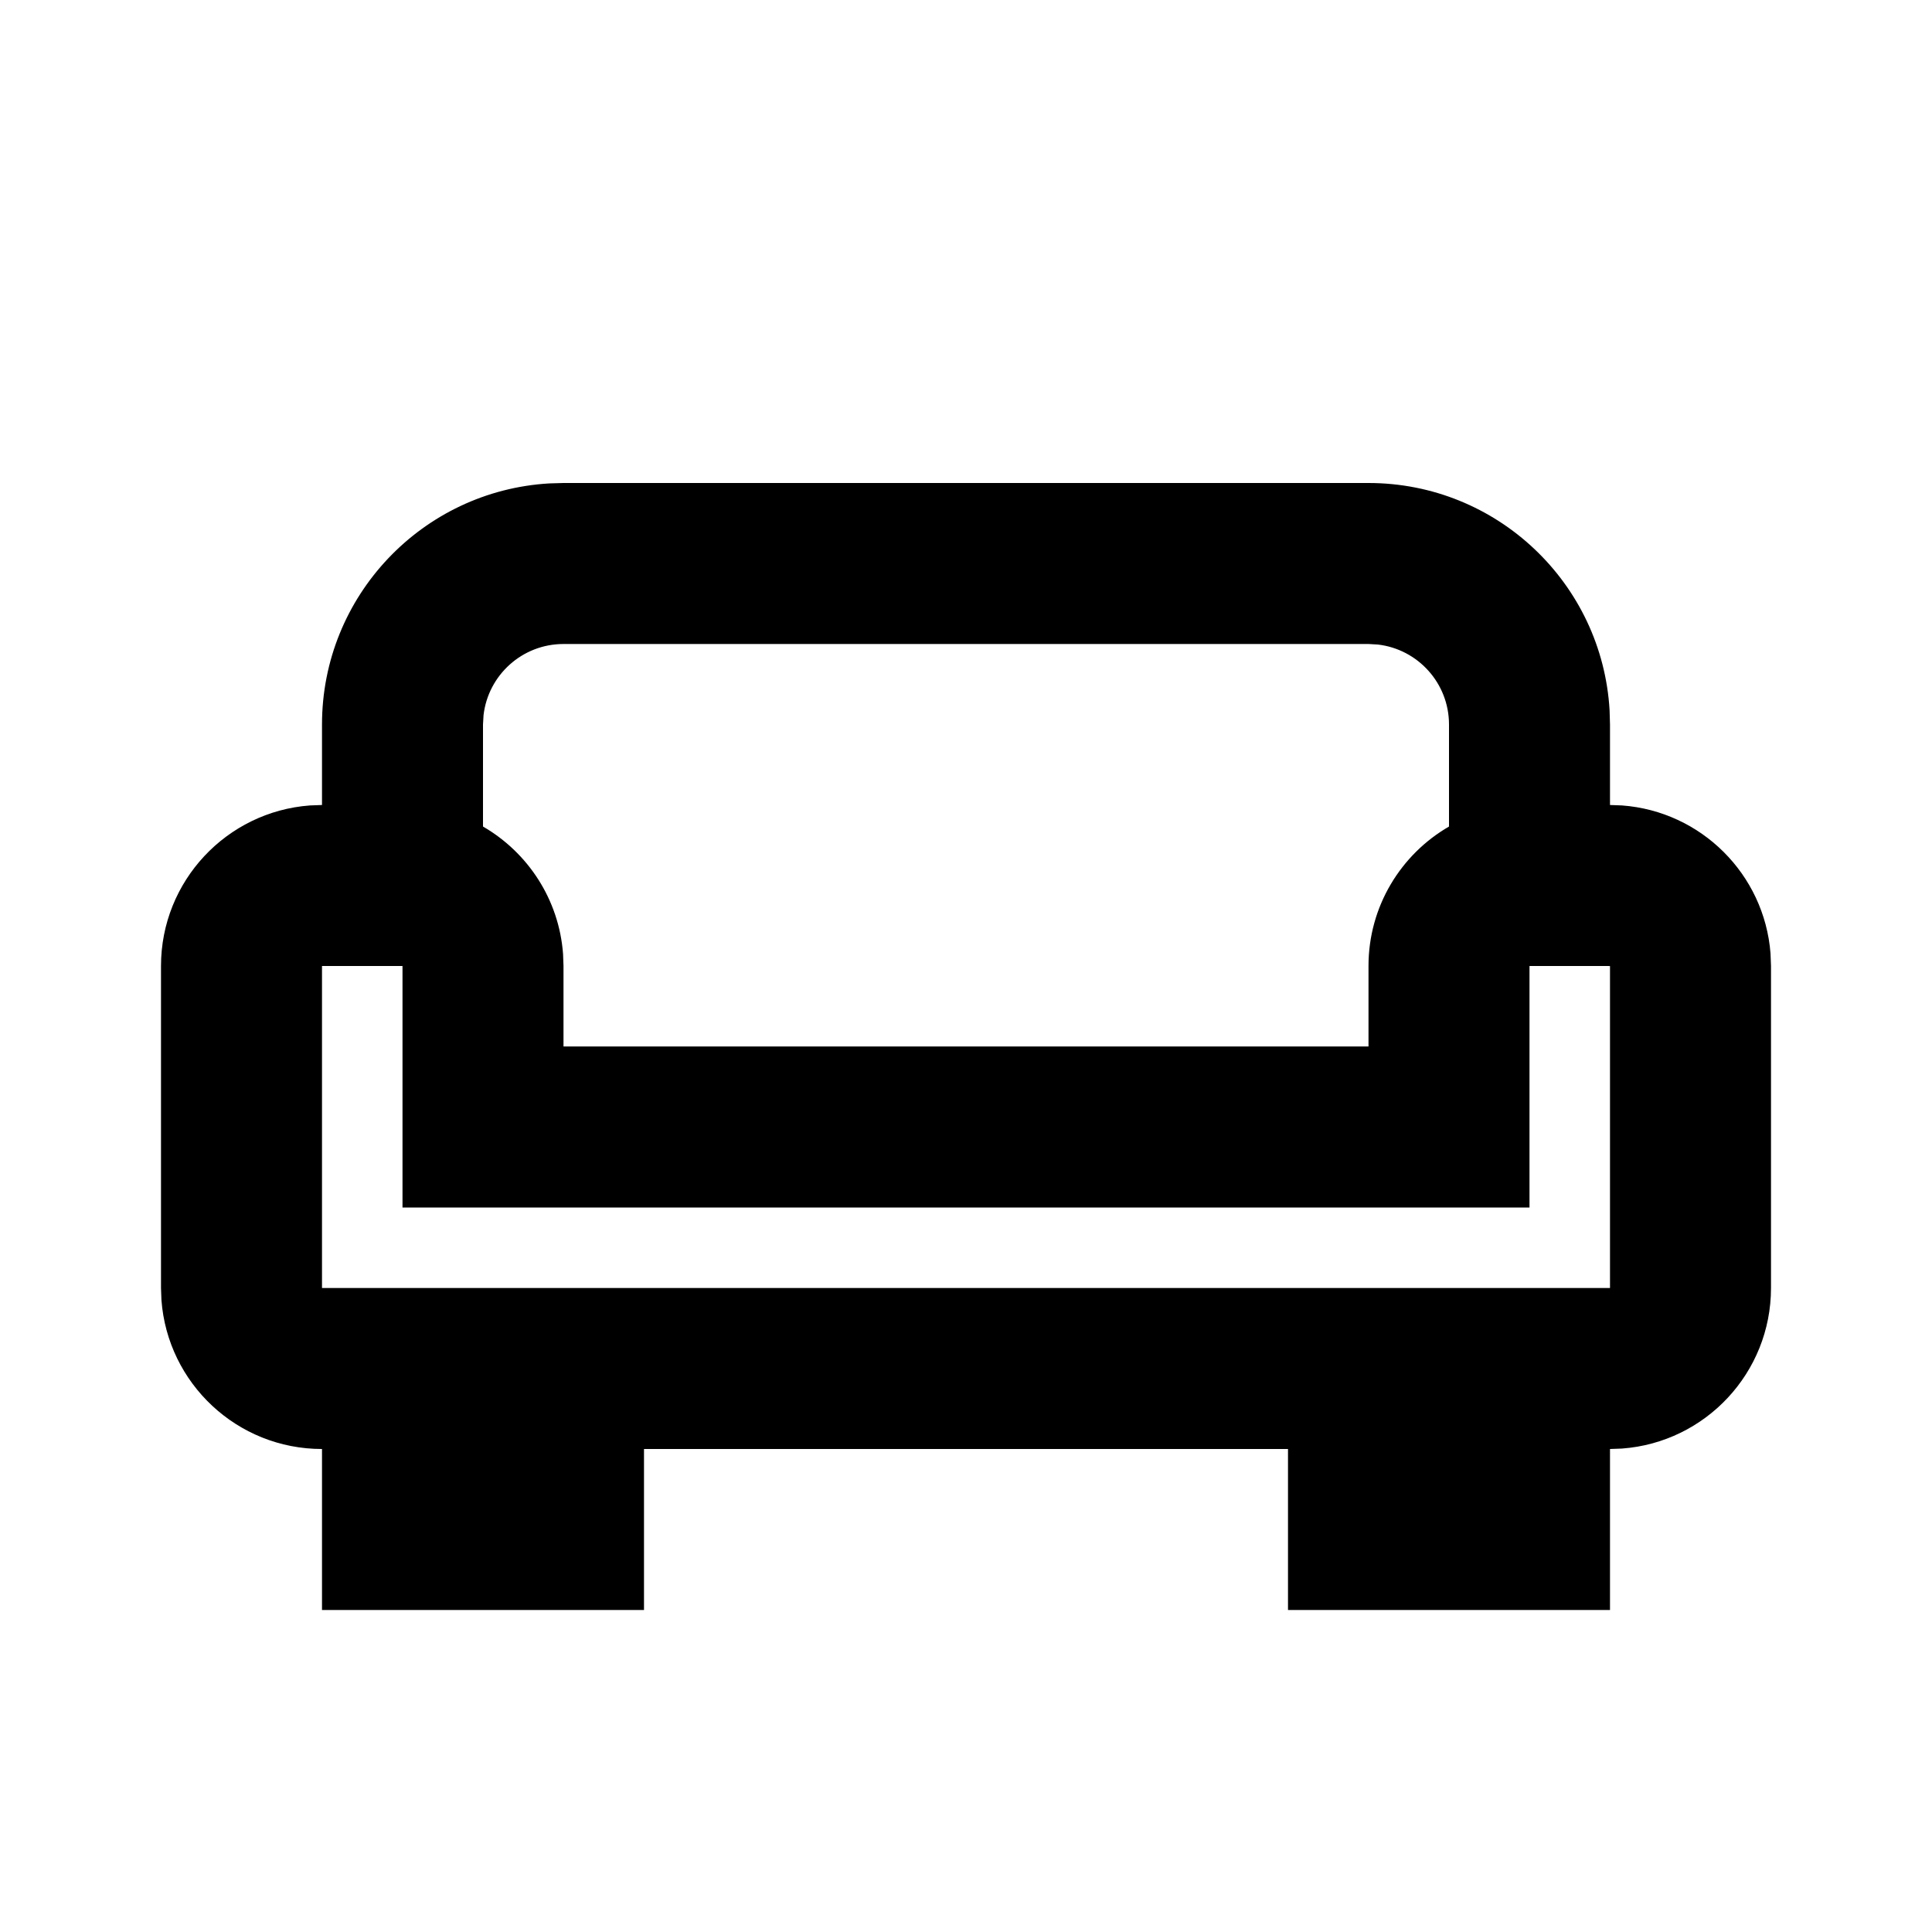
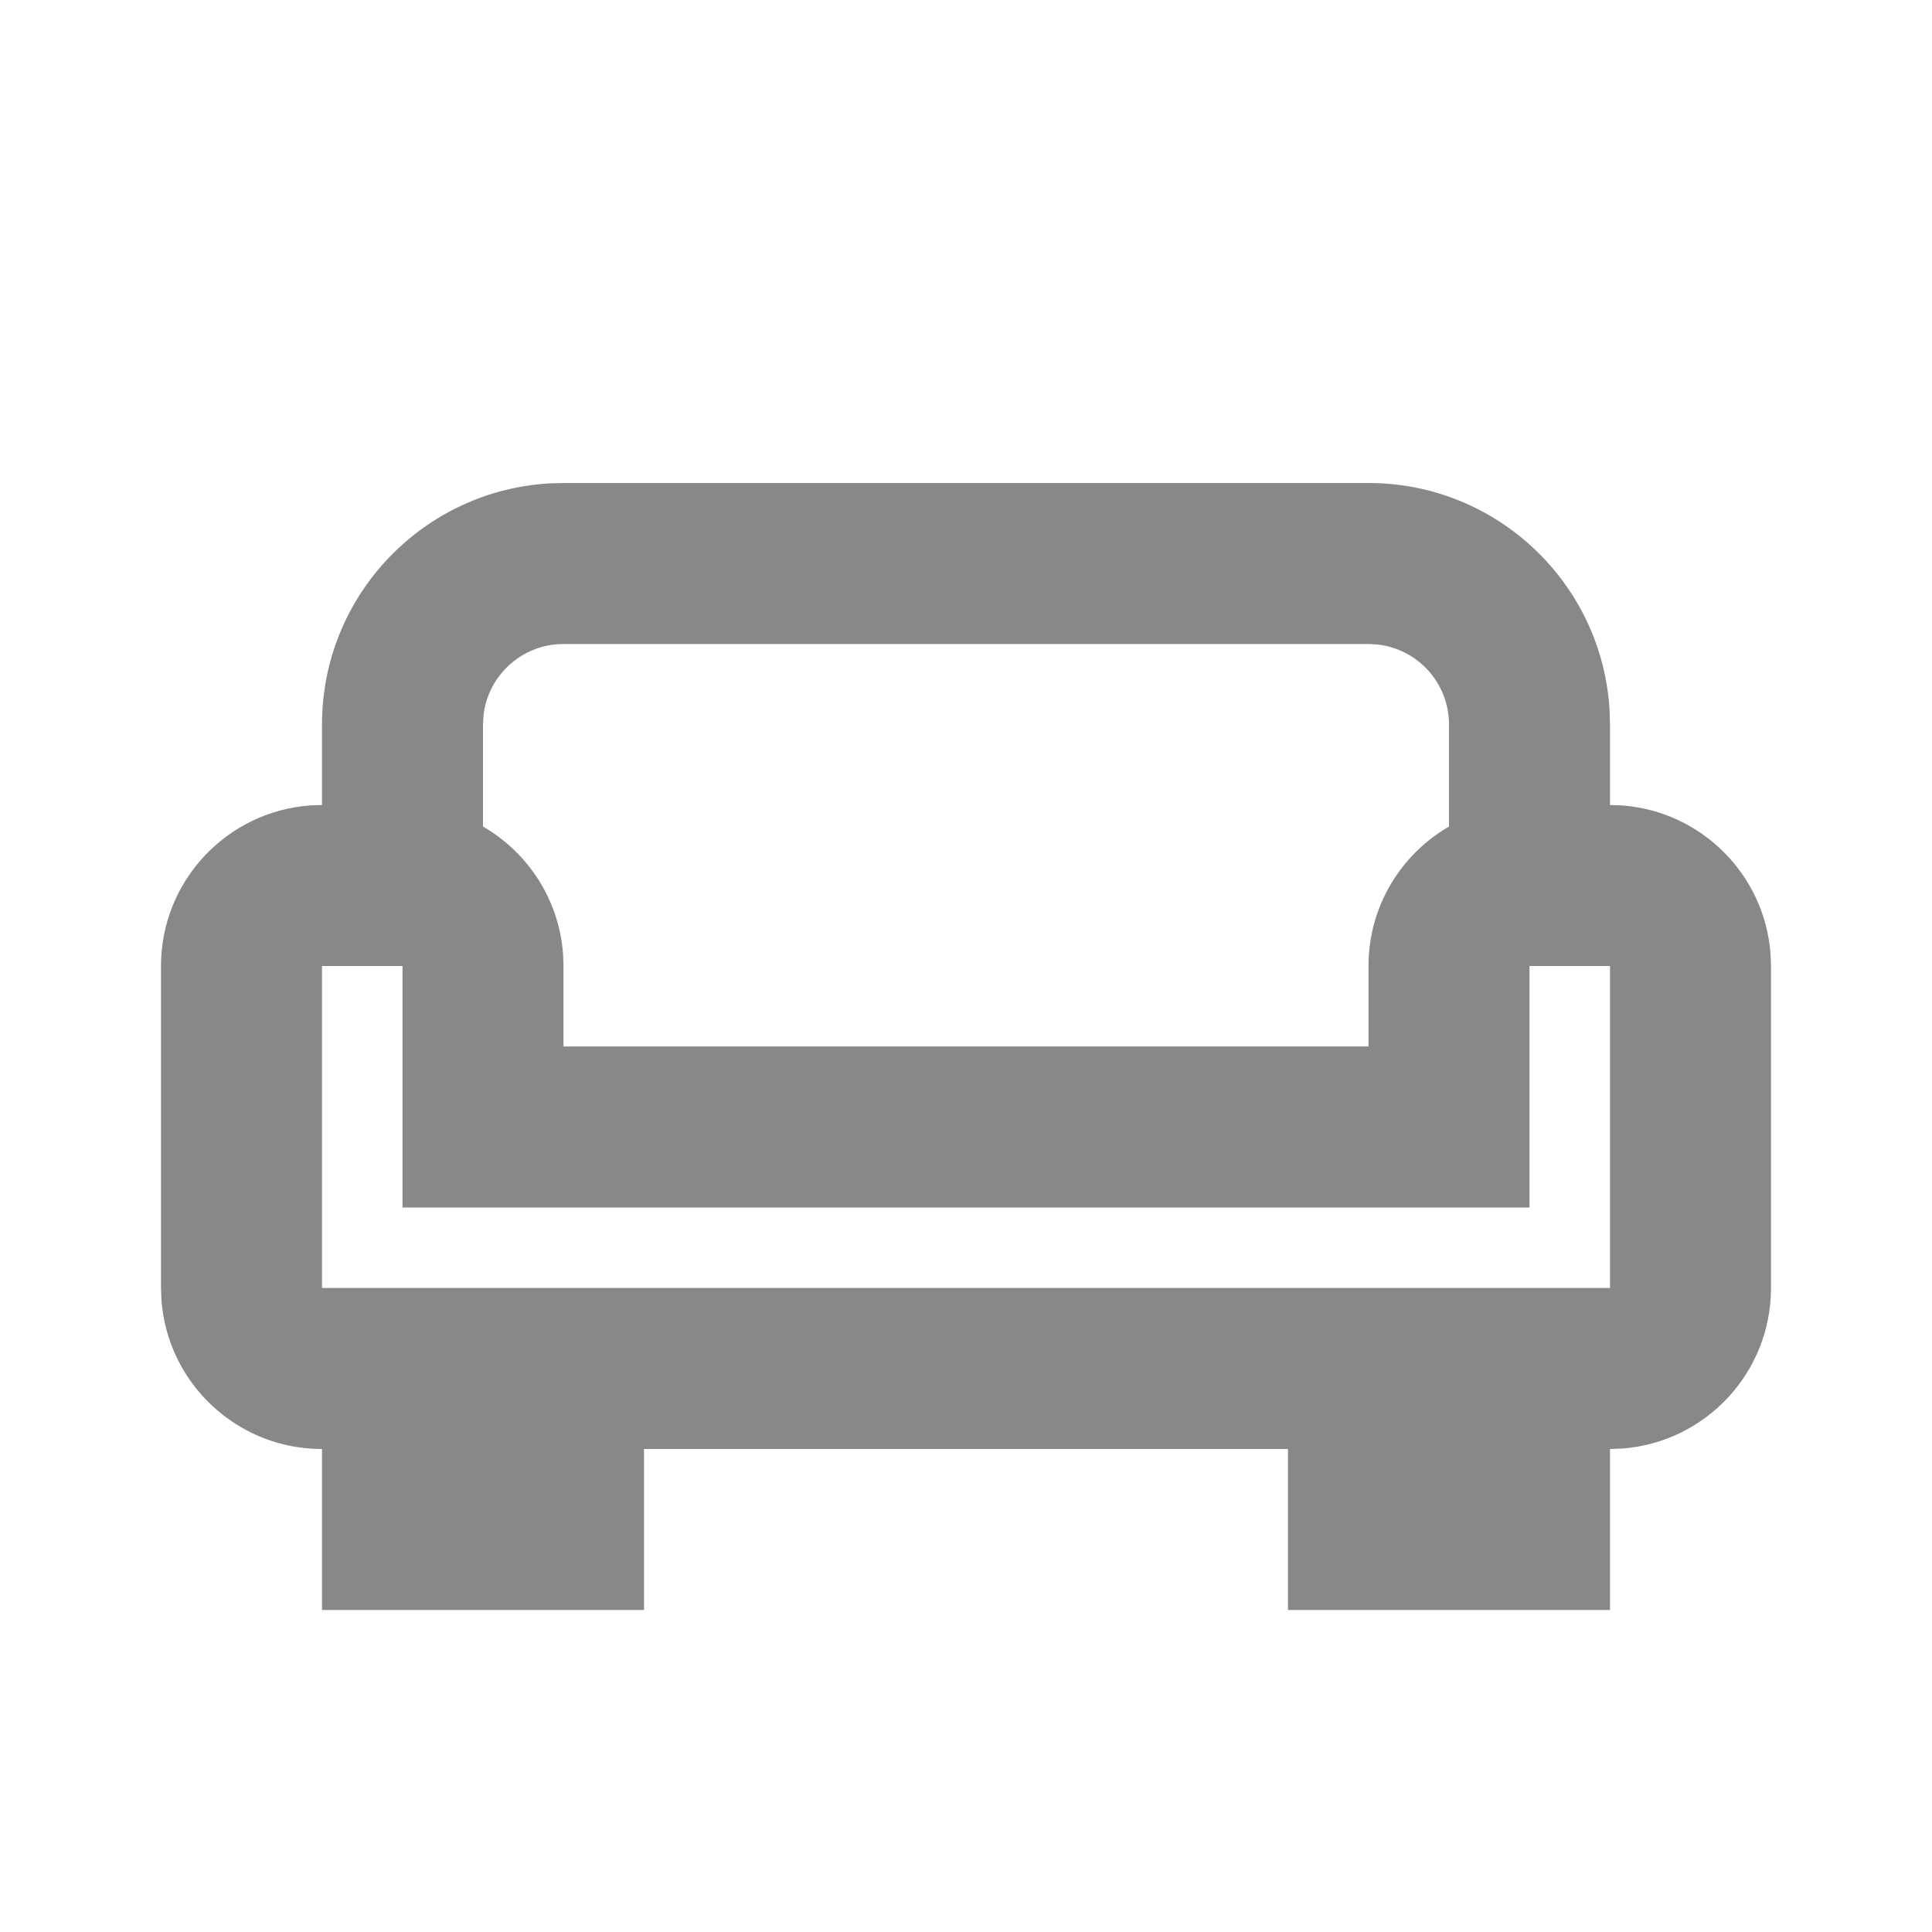
<svg xmlns="http://www.w3.org/2000/svg" width="800px" height="800px" viewBox="0 0 512 512" version="1.1">
  <g id="Page-1" stroke="none" stroke-width="1" fill="none" fill-rule="evenodd">
-     <g id="Combined-Shape" fill="#000000" transform="translate(42.66667, 128)">
+     <g id="Combined-Shape" fill="#888888" transform="translate(42.66667, 128)">
      <path d="M320,0 C354.084,0 381.945,26.644 383.891,60.24 L384,64 L384,85.333 L387.184,85.45 C408.157,86.998 424.914,103.706 426.538,124.658 L426.667,128 L426.667,213.333 C426.667,235.826 409.261,254.254 387.184,255.883 L384,256 L384,298.667 L298.667,298.667 L298.666,256 L128,256 L128,298.667 L42.667,298.667 L42.667,256 C20.174,256 1.746,238.595 0.117,216.518 L3.55271368e-14,213.333 L3.55271368e-14,128 C3.55271368e-14,105.507 17.405,87.079 39.482,85.45 L42.667,85.333 L42.667,64 C42.667,29.916 69.31,2.055 102.906,0.109 L106.667,0 L320,0 Z M42.667,213.333 L384,213.333 L384,128.021 L383.426,128 L362.667,128 L362.667,192 L64,192 L64,128 L42.667,128 L42.667,213.333 Z M320,42.667 L106.667,42.667 C95.726,42.667 86.709,50.902 85.477,61.512 L85.333,64 L85.334,91.042 C97.222,97.919 105.484,110.367 106.55,124.816 L106.667,128 L106.667,149.333 L320,149.333 L320,128 C320,112.207 328.58,98.419 341.333,91.042 L341.333,64 C341.333,53.06 333.098,44.043 322.488,42.81 L320,42.667 Z">

</path>
    </g>
  </g>
</svg>
